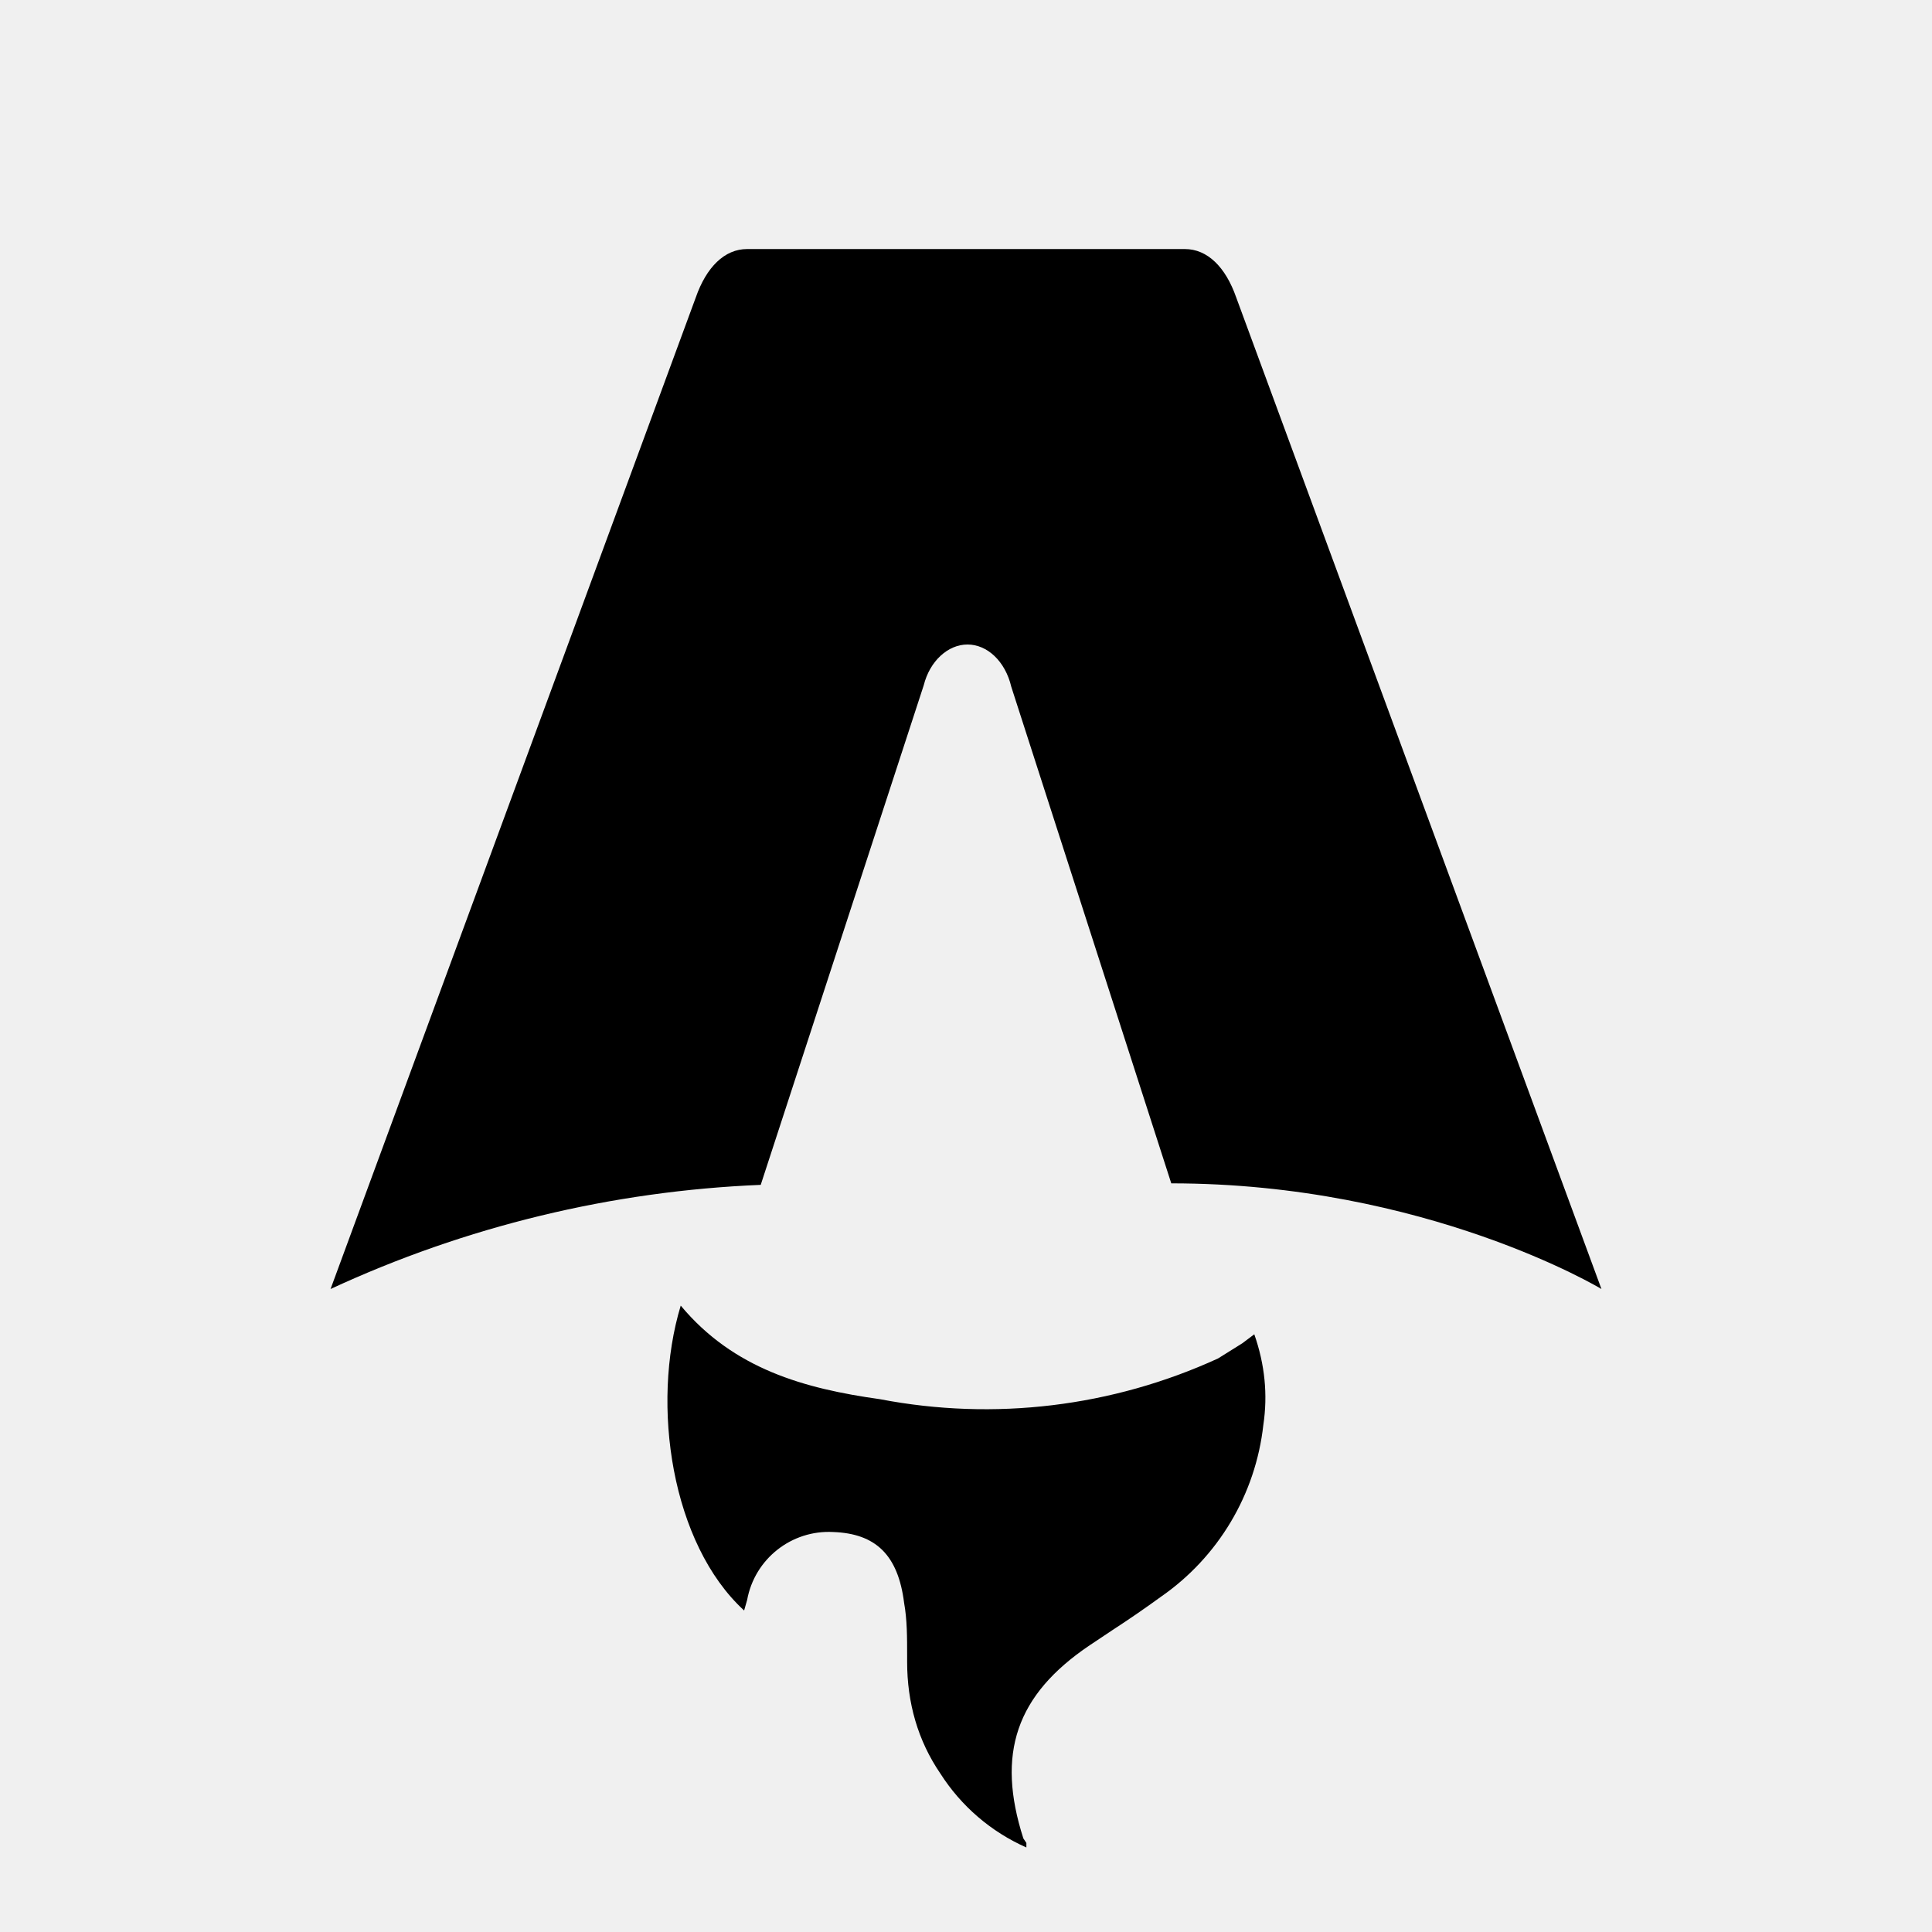
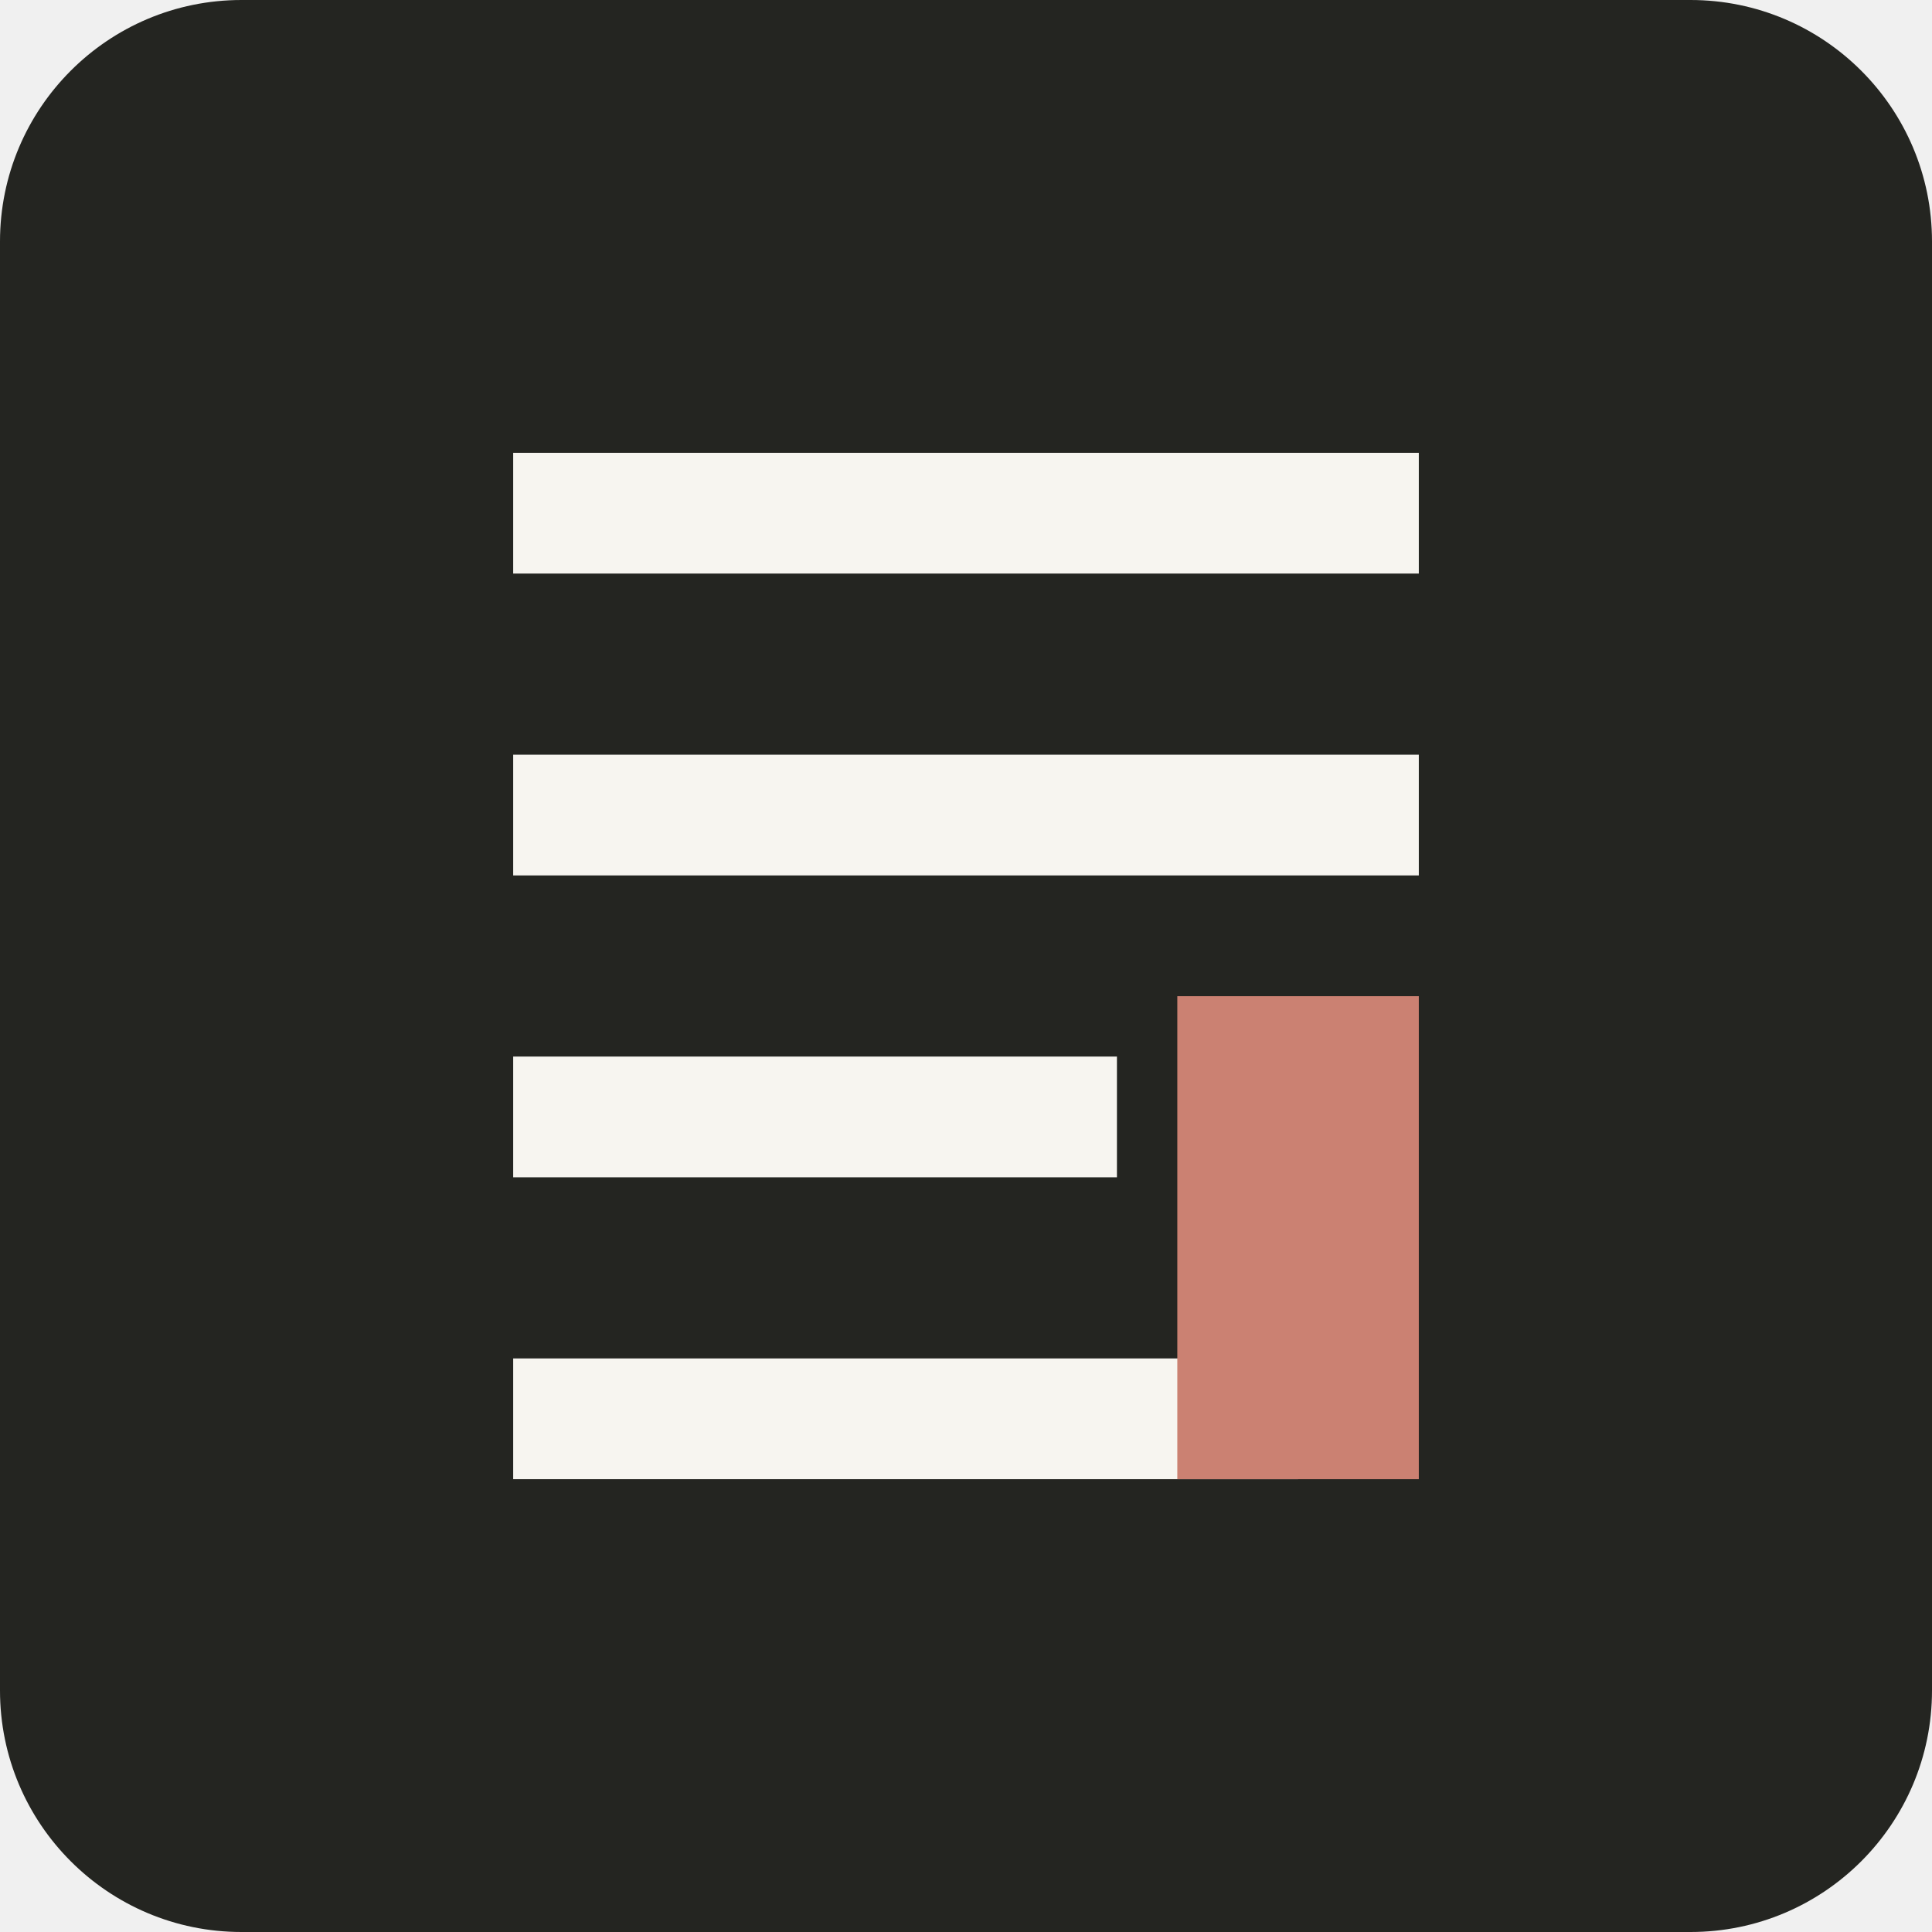
- <svg xmlns="http://www.w3.org/2000/svg" fill="none" viewBox="0 0 128 128">
-   <path d="M50.4 78.5a75.1 75.1 0 0 0-28.5 6.9l24.2-65.7c.7-2 1.9-3.2 3.4-3.2h29c1.5 0 2.7 1.2 3.4 3.2l24.2 65.7s-11.6-7-28.5-7L67 45.5c-.4-1.7-1.6-2.8-2.9-2.8-1.3 0-2.5 1.1-2.9 2.7L50.4 78.5Zm-1.1 28.2Zm-4.2-20.2c-2 6.6-.6 15.8 4.2 20.2a17.5 17.5 0 0 1 .2-.7 5.5 5.5 0 0 1 5.7-4.5c2.8.1 4.3 1.5 4.7 4.7.2 1.1.2 2.3.2 3.5v.4c0 2.7.7 5.2 2.2 7.4a13 13 0 0 0 5.7 4.9v-.3l-.2-.3c-1.8-5.6-.5-9.5 4.4-12.8l1.5-1a73 73 0 0 0 3.2-2.2 16 16 0 0 0 6.8-11.4c.3-2 .1-4-.6-6l-.8.6-1.6 1a37 37 0 0 1-22.4 2.7c-5-.7-9.7-2-13.2-6.2Z" />
-   <style>
-         path { fill: #000; }
-         @media (prefers-color-scheme: dark) {
-             path { fill: #FFF; }
-         }
-     </style>
+ <svg xmlns="http://www.w3.org/2000/svg" viewBox="0 0 64 64">
+   <rect width="64" height="64" rx="8" fill="#242521" />
+   <path d="M17 15h30v4H17zm0 10h30v4H17zm0 10h20v4H17zm0 10h26v4H17z" fill="#F7F5F0" />
+   <path d="M39 33h8v16h-8z" fill="#CB8172" />
</svg>
